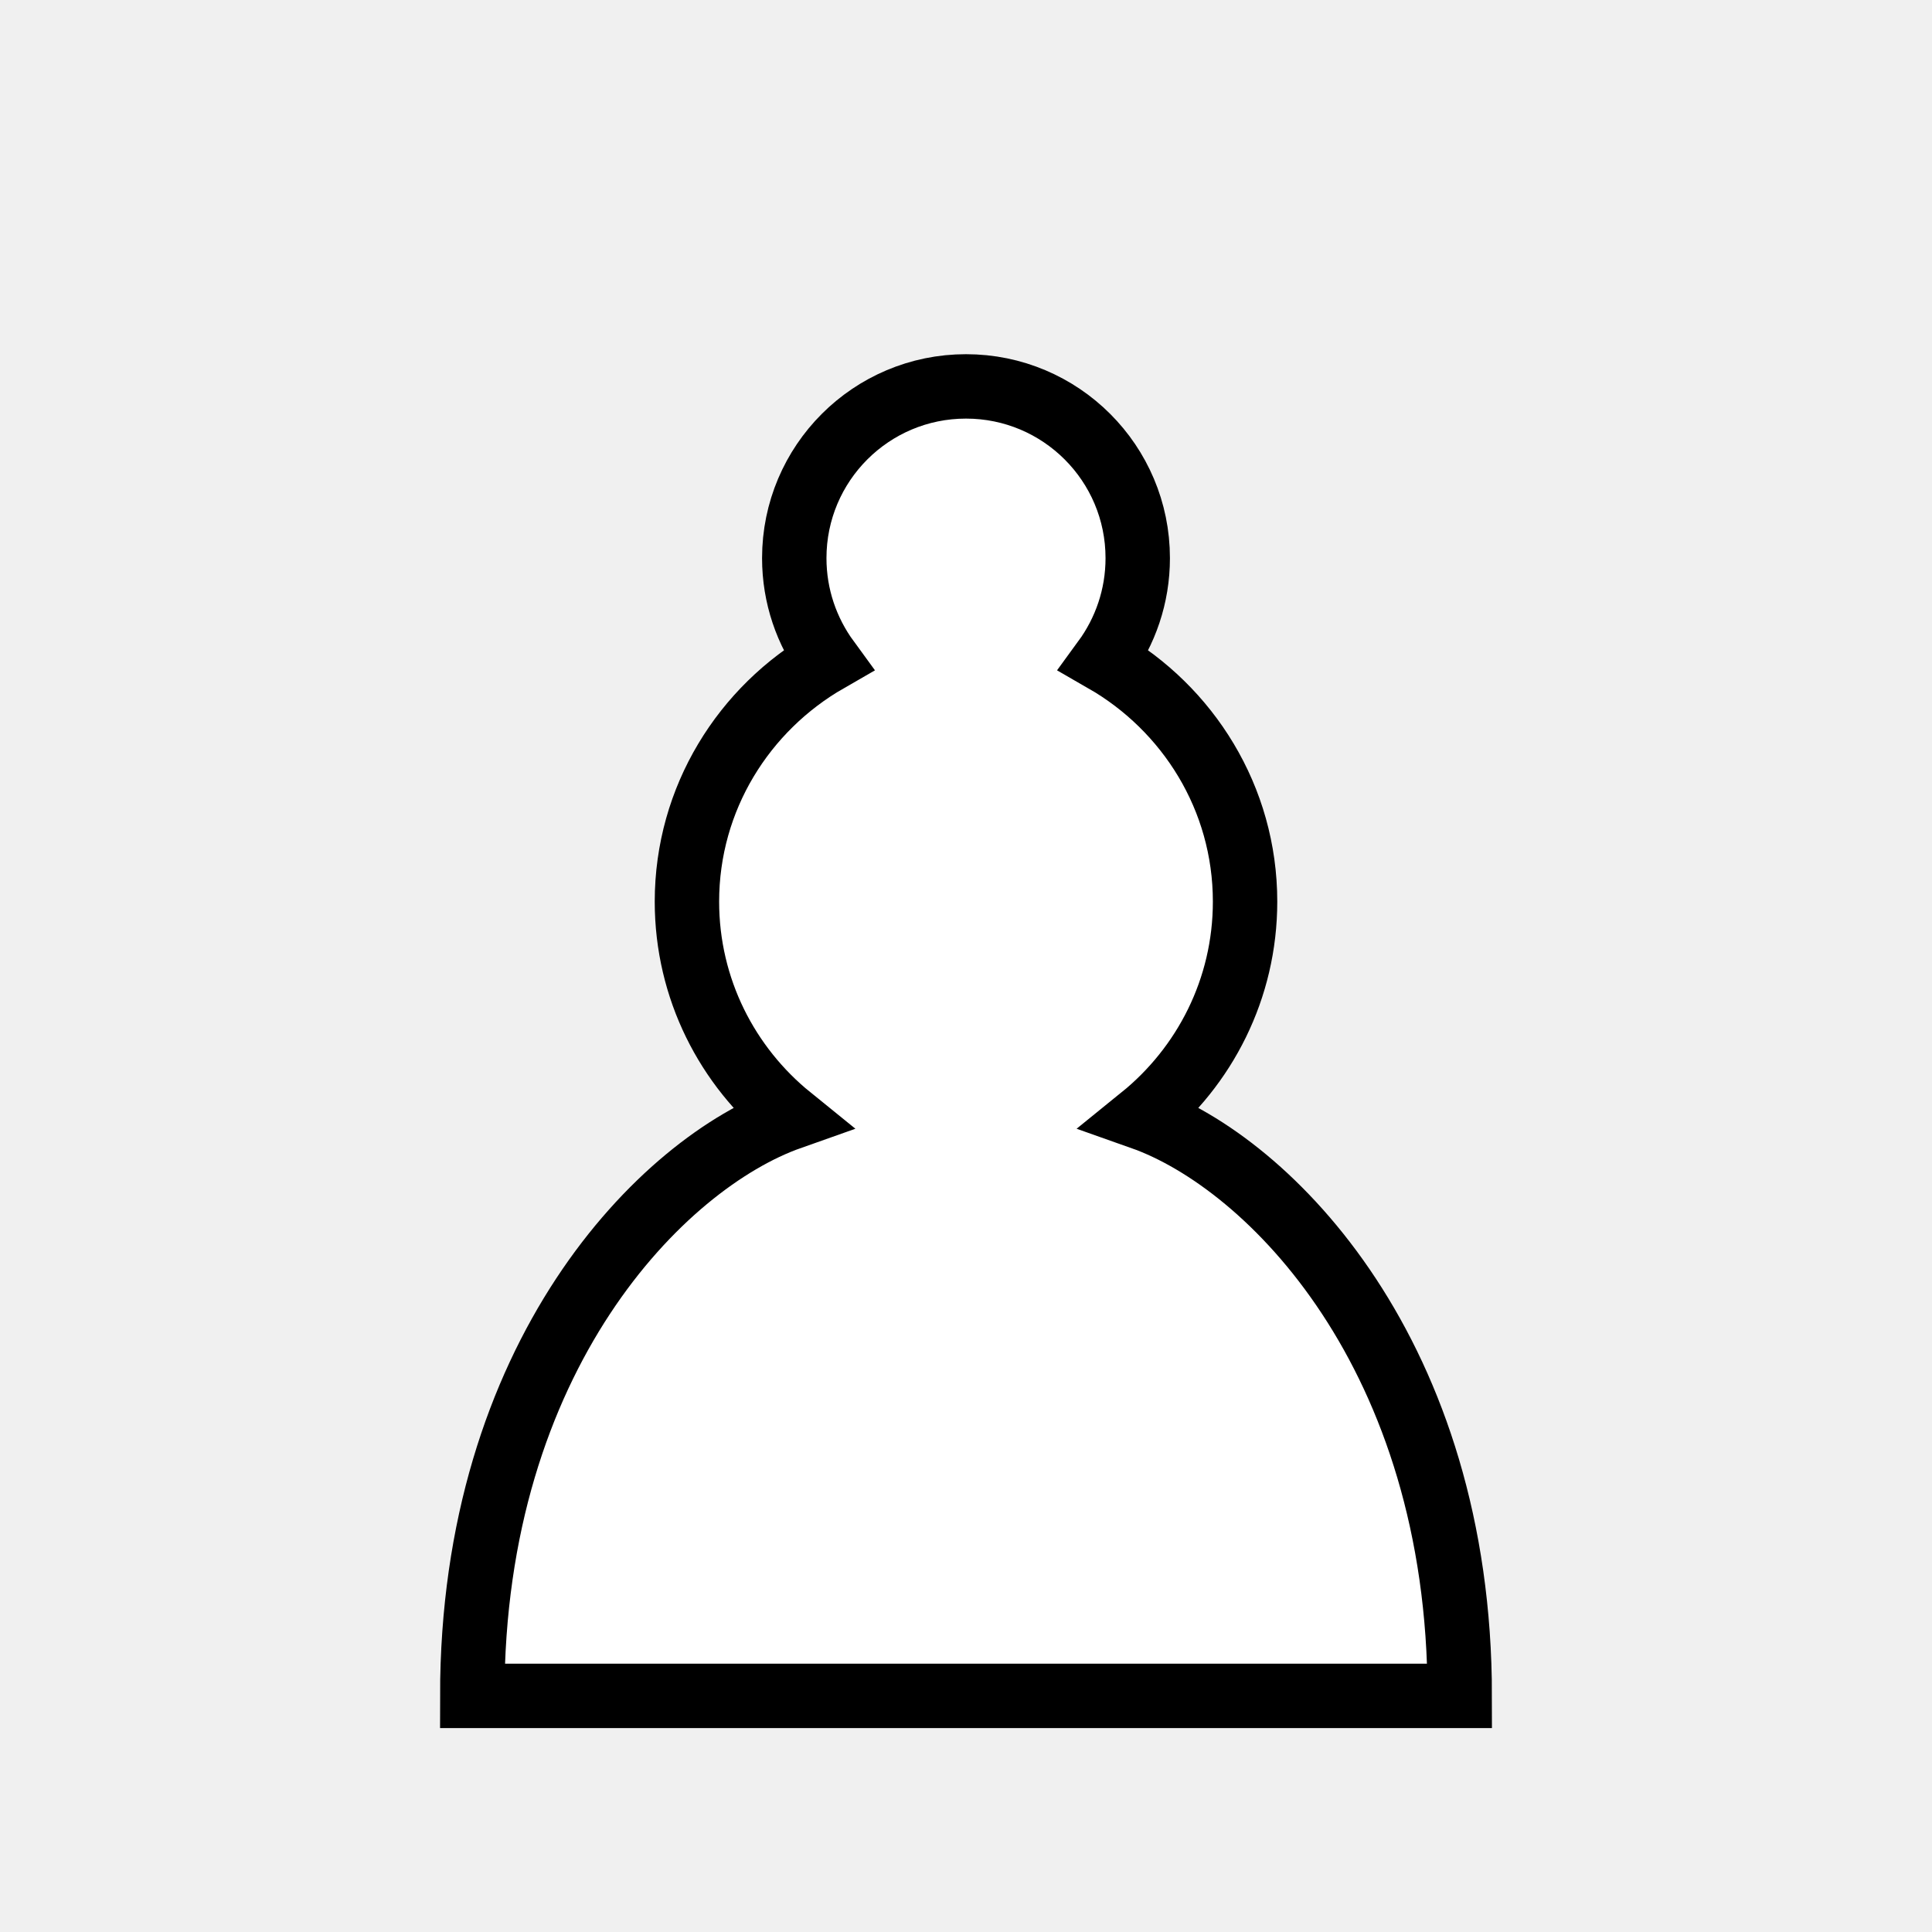
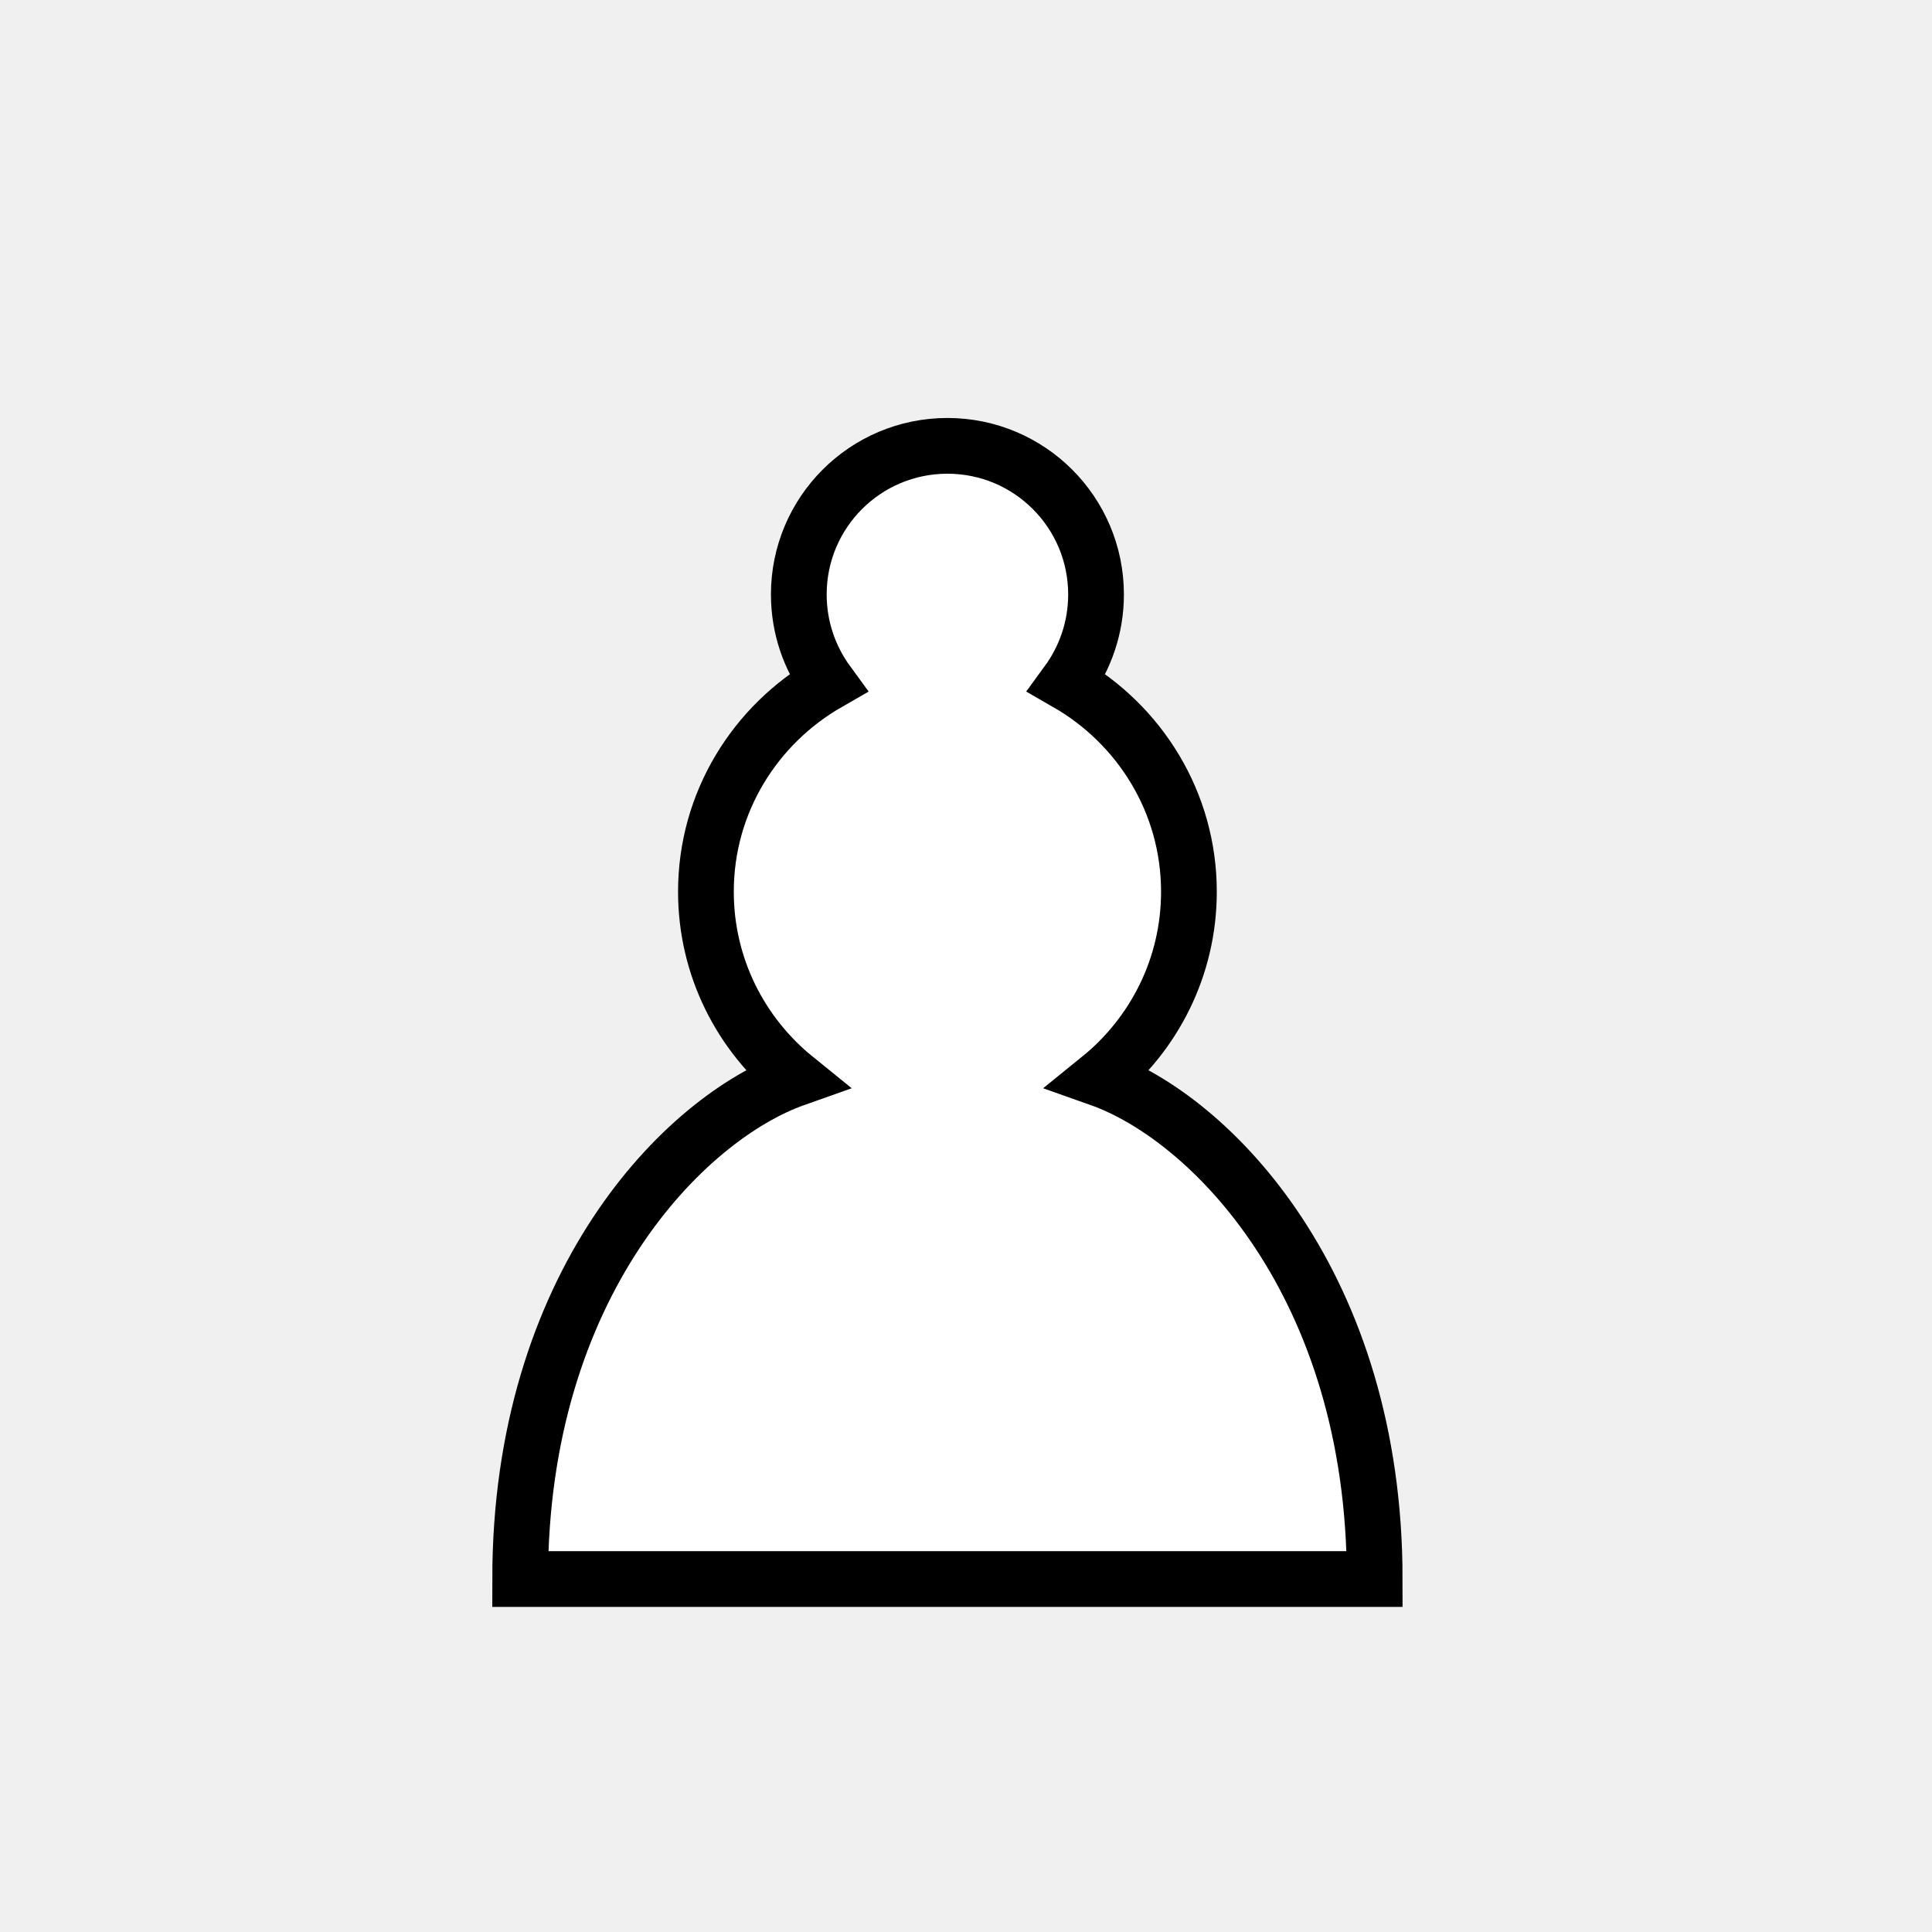
- <svg xmlns="http://www.w3.org/2000/svg" version="1.1" width="45" height="45">
+ <svg xmlns="http://www.w3.org/2000/svg" version="1.1" viewBox="-3 -3 52 52">
  <path d="m 22.5,9 c -2.21,0 -4,1.79 -4,4 0,0.89 0.29,1.71 0.78,2.38 C 17.33,16.5 16,18.59 16,21 c 0,2.03 0.94,3.84 2.41,5.03 C 15.41,27.09 11,31.58 11,39.5 H 34 C 34,31.58 29.59,27.09 26.59,26.03 28.06,24.84 29,23.03 29,21 29,18.59 27.67,16.5 25.72,15.38 26.21,14.71 26.5,13.89 26.5,13 c 0,-2.21 -1.79,-4 -4,-4 z" style="opacity:1; fill:#ffffff; fill-opacity:1; fill-rule:nonzero; stroke:#000000; stroke-width:1.5; stroke-linecap:round; stroke-linejoin:miter; stroke-miterlimit:4; stroke-dasharray:none; stroke-opacity:1;" />
</svg>
